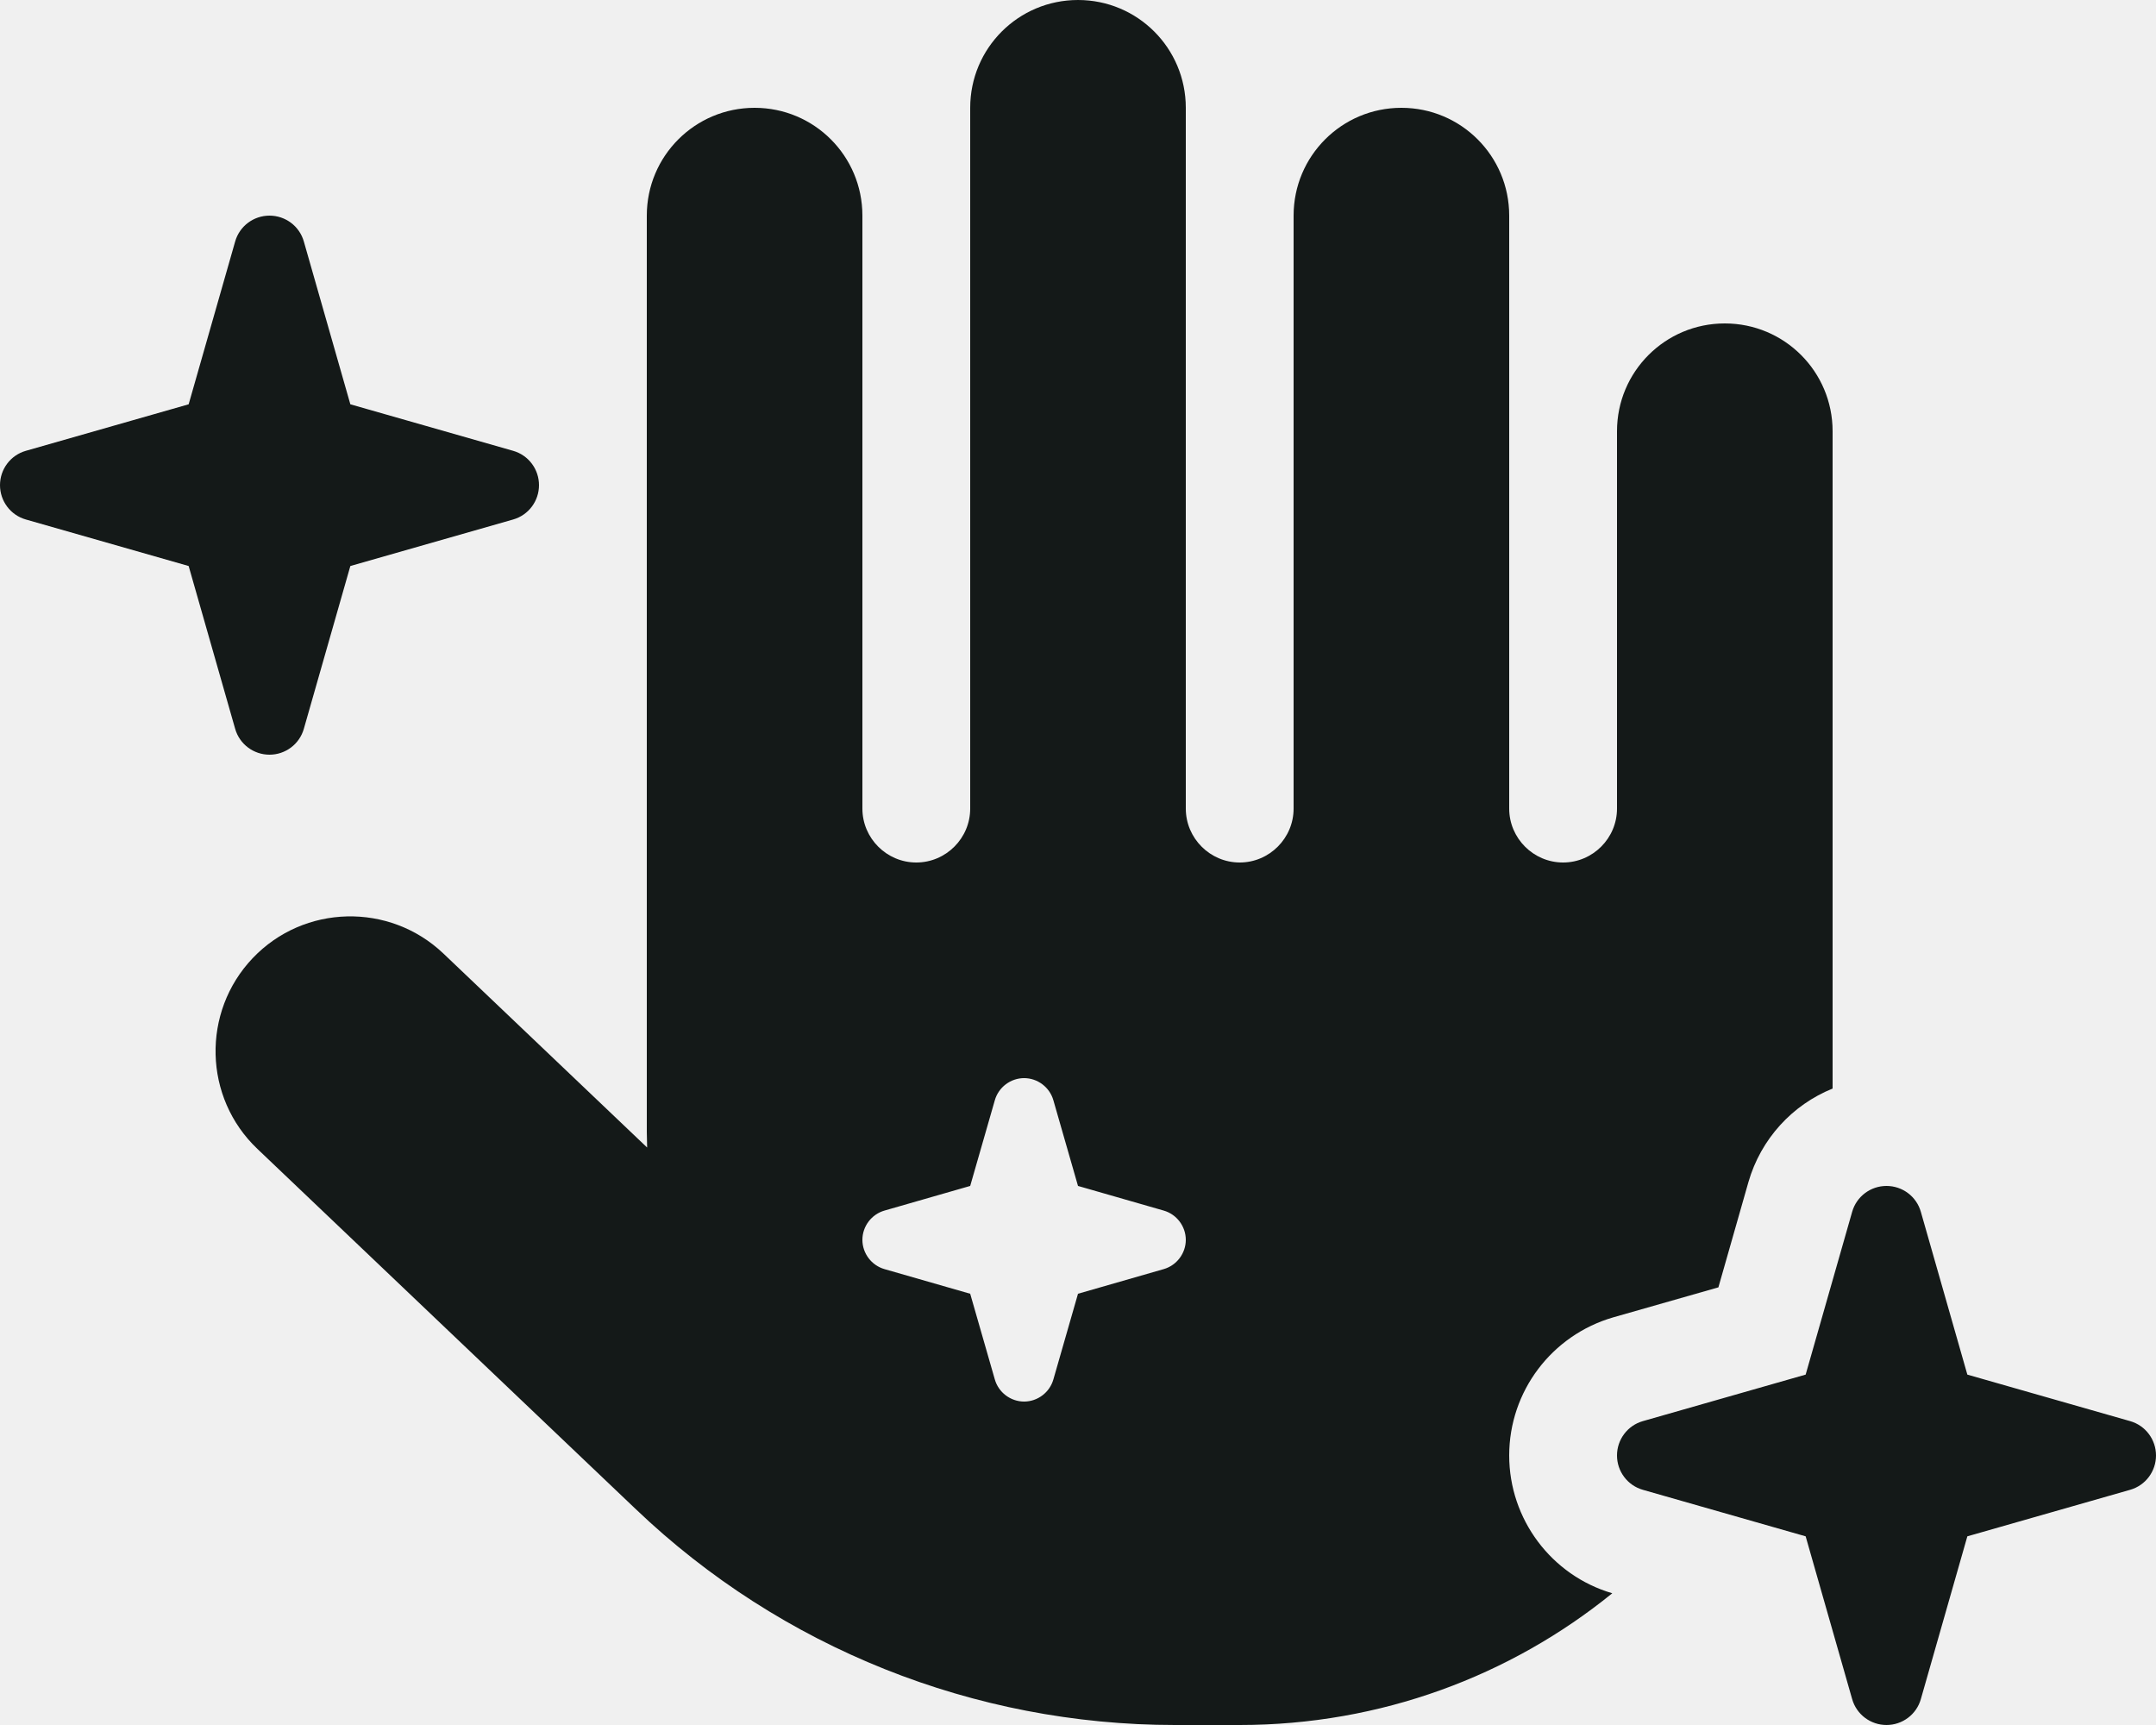
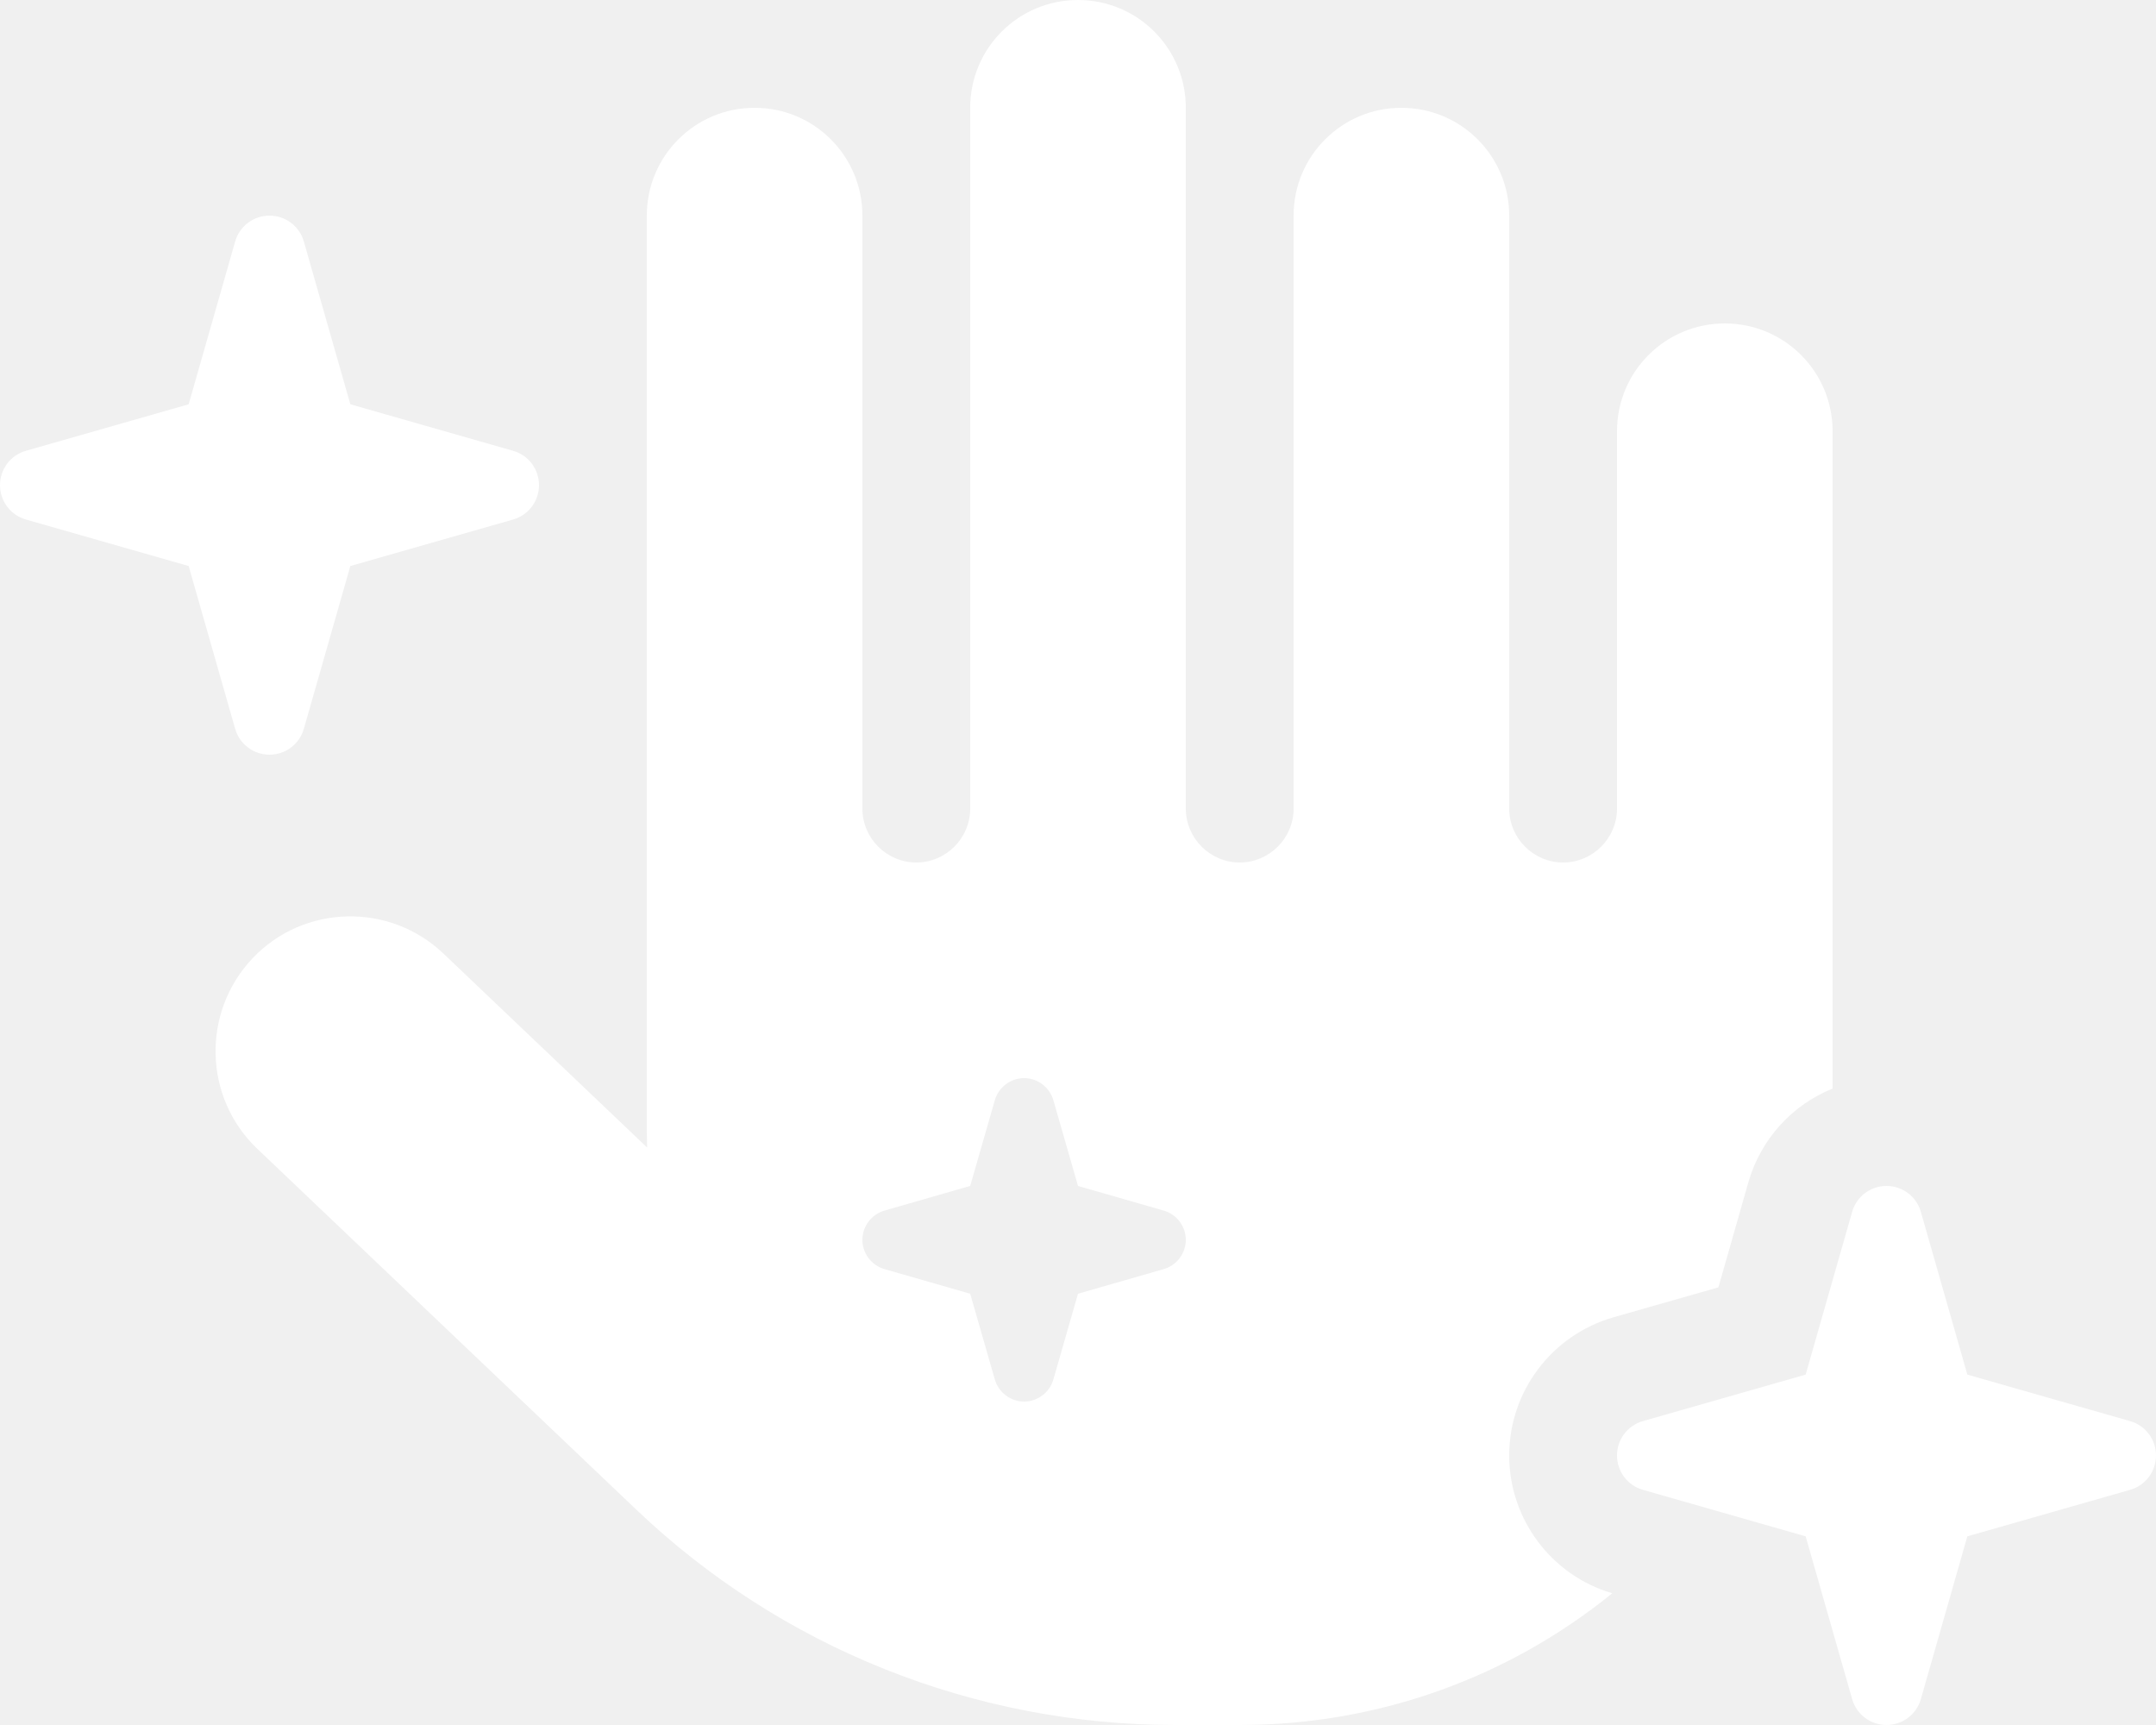
<svg xmlns="http://www.w3.org/2000/svg" height="16" width="20" viewBox="0 0 640 512">
-   <path opacity="1" fill="#141918" d="M320 0c17.7 0 32 14.3 32 32V240c0 8.8 7.2 16 16 16s16-7.2 16-16V64c0-17.7 14.3-32 32-32s32 14.3 32 32V240c0 8.8 7.2 16 16 16s16-7.2 16-16V128c0-17.7 14.3-32 32-32s32 14.3 32 32V323.1c-11.9 4.8-21.3 14.9-25 27.8l-8.9 31.2L478.9 391C460.6 396.3 448 413 448 432c0 18.9 12.5 35.6 30.6 40.9C448.4 497.4 409.9 512 368 512H348.8c-59.6 0-116.9-22.9-160-64L76.4 341c-16-15.2-16.6-40.6-1.4-56.6s40.6-16.6 56.6-1.4l60.5 57.6c0-1.5-.1-3.1-.1-4.6V64c0-17.7 14.3-32 32-32s32 14.3 32 32V240c0 8.8 7.2 16 16 16s16-7.2 16-16V32c0-17.7 14.3-32 32-32zm-7.3 326.6c-1.1-3.9-4.7-6.6-8.7-6.6s-7.6 2.7-8.7 6.6L288 352l-25.4 7.3c-3.9 1.1-6.6 4.7-6.6 8.7s2.7 7.6 6.6 8.7L288 384l7.3 25.4c1.1 3.9 4.7 6.6 8.7 6.6s7.6-2.7 8.7-6.6L320 384l25.4-7.3c3.9-1.1 6.6-4.7 6.6-8.7s-2.7-7.6-6.6-8.7L320 352l-7.3-25.4zM104 120l48.3 13.8c4.6 1.3 7.7 5.5 7.7 10.2s-3.1 8.9-7.7 10.2L104 168 90.2 216.3c-1.3 4.6-5.5 7.7-10.2 7.7s-8.9-3.1-10.2-7.7L56 168 7.7 154.2C3.1 152.9 0 148.7 0 144s3.1-8.9 7.7-10.2L56 120 69.8 71.7C71.1 67.1 75.3 64 80 64s8.9 3.1 10.2 7.7L104 120zM584 408l48.3 13.8c4.6 1.3 7.7 5.5 7.7 10.2s-3.1 8.9-7.7 10.2L584 456l-13.8 48.3c-1.3 4.6-5.5 7.7-10.2 7.7s-8.9-3.1-10.2-7.7L536 456l-48.3-13.8c-4.6-1.3-7.7-5.5-7.7-10.2s3.1-8.9 7.7-10.2L536 408l13.8-48.3c1.3-4.6 5.5-7.7 10.2-7.7s8.9 3.1 10.2 7.7L584 408z" />
+   <path opacity="1" fill="white" d="M320 0c17.7 0 32 14.3 32 32V240c0 8.8 7.2 16 16 16s16-7.2 16-16V64c0-17.7 14.3-32 32-32s32 14.3 32 32V240c0 8.8 7.2 16 16 16s16-7.2 16-16V128c0-17.7 14.3-32 32-32s32 14.3 32 32V323.1c-11.9 4.8-21.3 14.9-25 27.8l-8.9 31.2L478.9 391C460.6 396.3 448 413 448 432c0 18.9 12.5 35.6 30.6 40.9C448.4 497.4 409.9 512 368 512H348.8c-59.6 0-116.9-22.9-160-64L76.4 341c-16-15.2-16.6-40.6-1.4-56.6s40.6-16.6 56.6-1.4l60.5 57.6c0-1.5-.1-3.1-.1-4.6V64c0-17.7 14.3-32 32-32s32 14.3 32 32V240c0 8.8 7.2 16 16 16s16-7.2 16-16V32c0-17.7 14.3-32 32-32zm-7.3 326.6c-1.1-3.9-4.7-6.6-8.7-6.6s-7.6 2.7-8.7 6.6L288 352l-25.4 7.3c-3.9 1.1-6.6 4.7-6.6 8.7s2.7 7.6 6.6 8.7L288 384l7.3 25.4c1.1 3.9 4.7 6.6 8.7 6.6s7.6-2.7 8.7-6.6L320 384l25.4-7.3c3.9-1.1 6.6-4.7 6.6-8.7s-2.7-7.6-6.6-8.7L320 352l-7.3-25.4zM104 120l48.3 13.8c4.6 1.3 7.7 5.5 7.7 10.2s-3.1 8.9-7.7 10.2L104 168 90.2 216.3c-1.3 4.6-5.5 7.7-10.2 7.7s-8.9-3.1-10.2-7.7L56 168 7.7 154.2C3.1 152.9 0 148.7 0 144s3.1-8.9 7.7-10.2L56 120 69.8 71.7C71.1 67.1 75.3 64 80 64s8.9 3.1 10.2 7.7L104 120zM584 408l48.3 13.8c4.6 1.3 7.7 5.5 7.7 10.2s-3.1 8.9-7.7 10.2L584 456l-13.8 48.3c-1.3 4.6-5.5 7.7-10.2 7.7s-8.9-3.1-10.2-7.7L536 456l-48.3-13.8c-4.6-1.3-7.7-5.5-7.7-10.2s3.1-8.9 7.7-10.2L536 408l13.8-48.3c1.3-4.6 5.5-7.7 10.2-7.7s8.9 3.1 10.2 7.7L584 408z" />
</svg>
